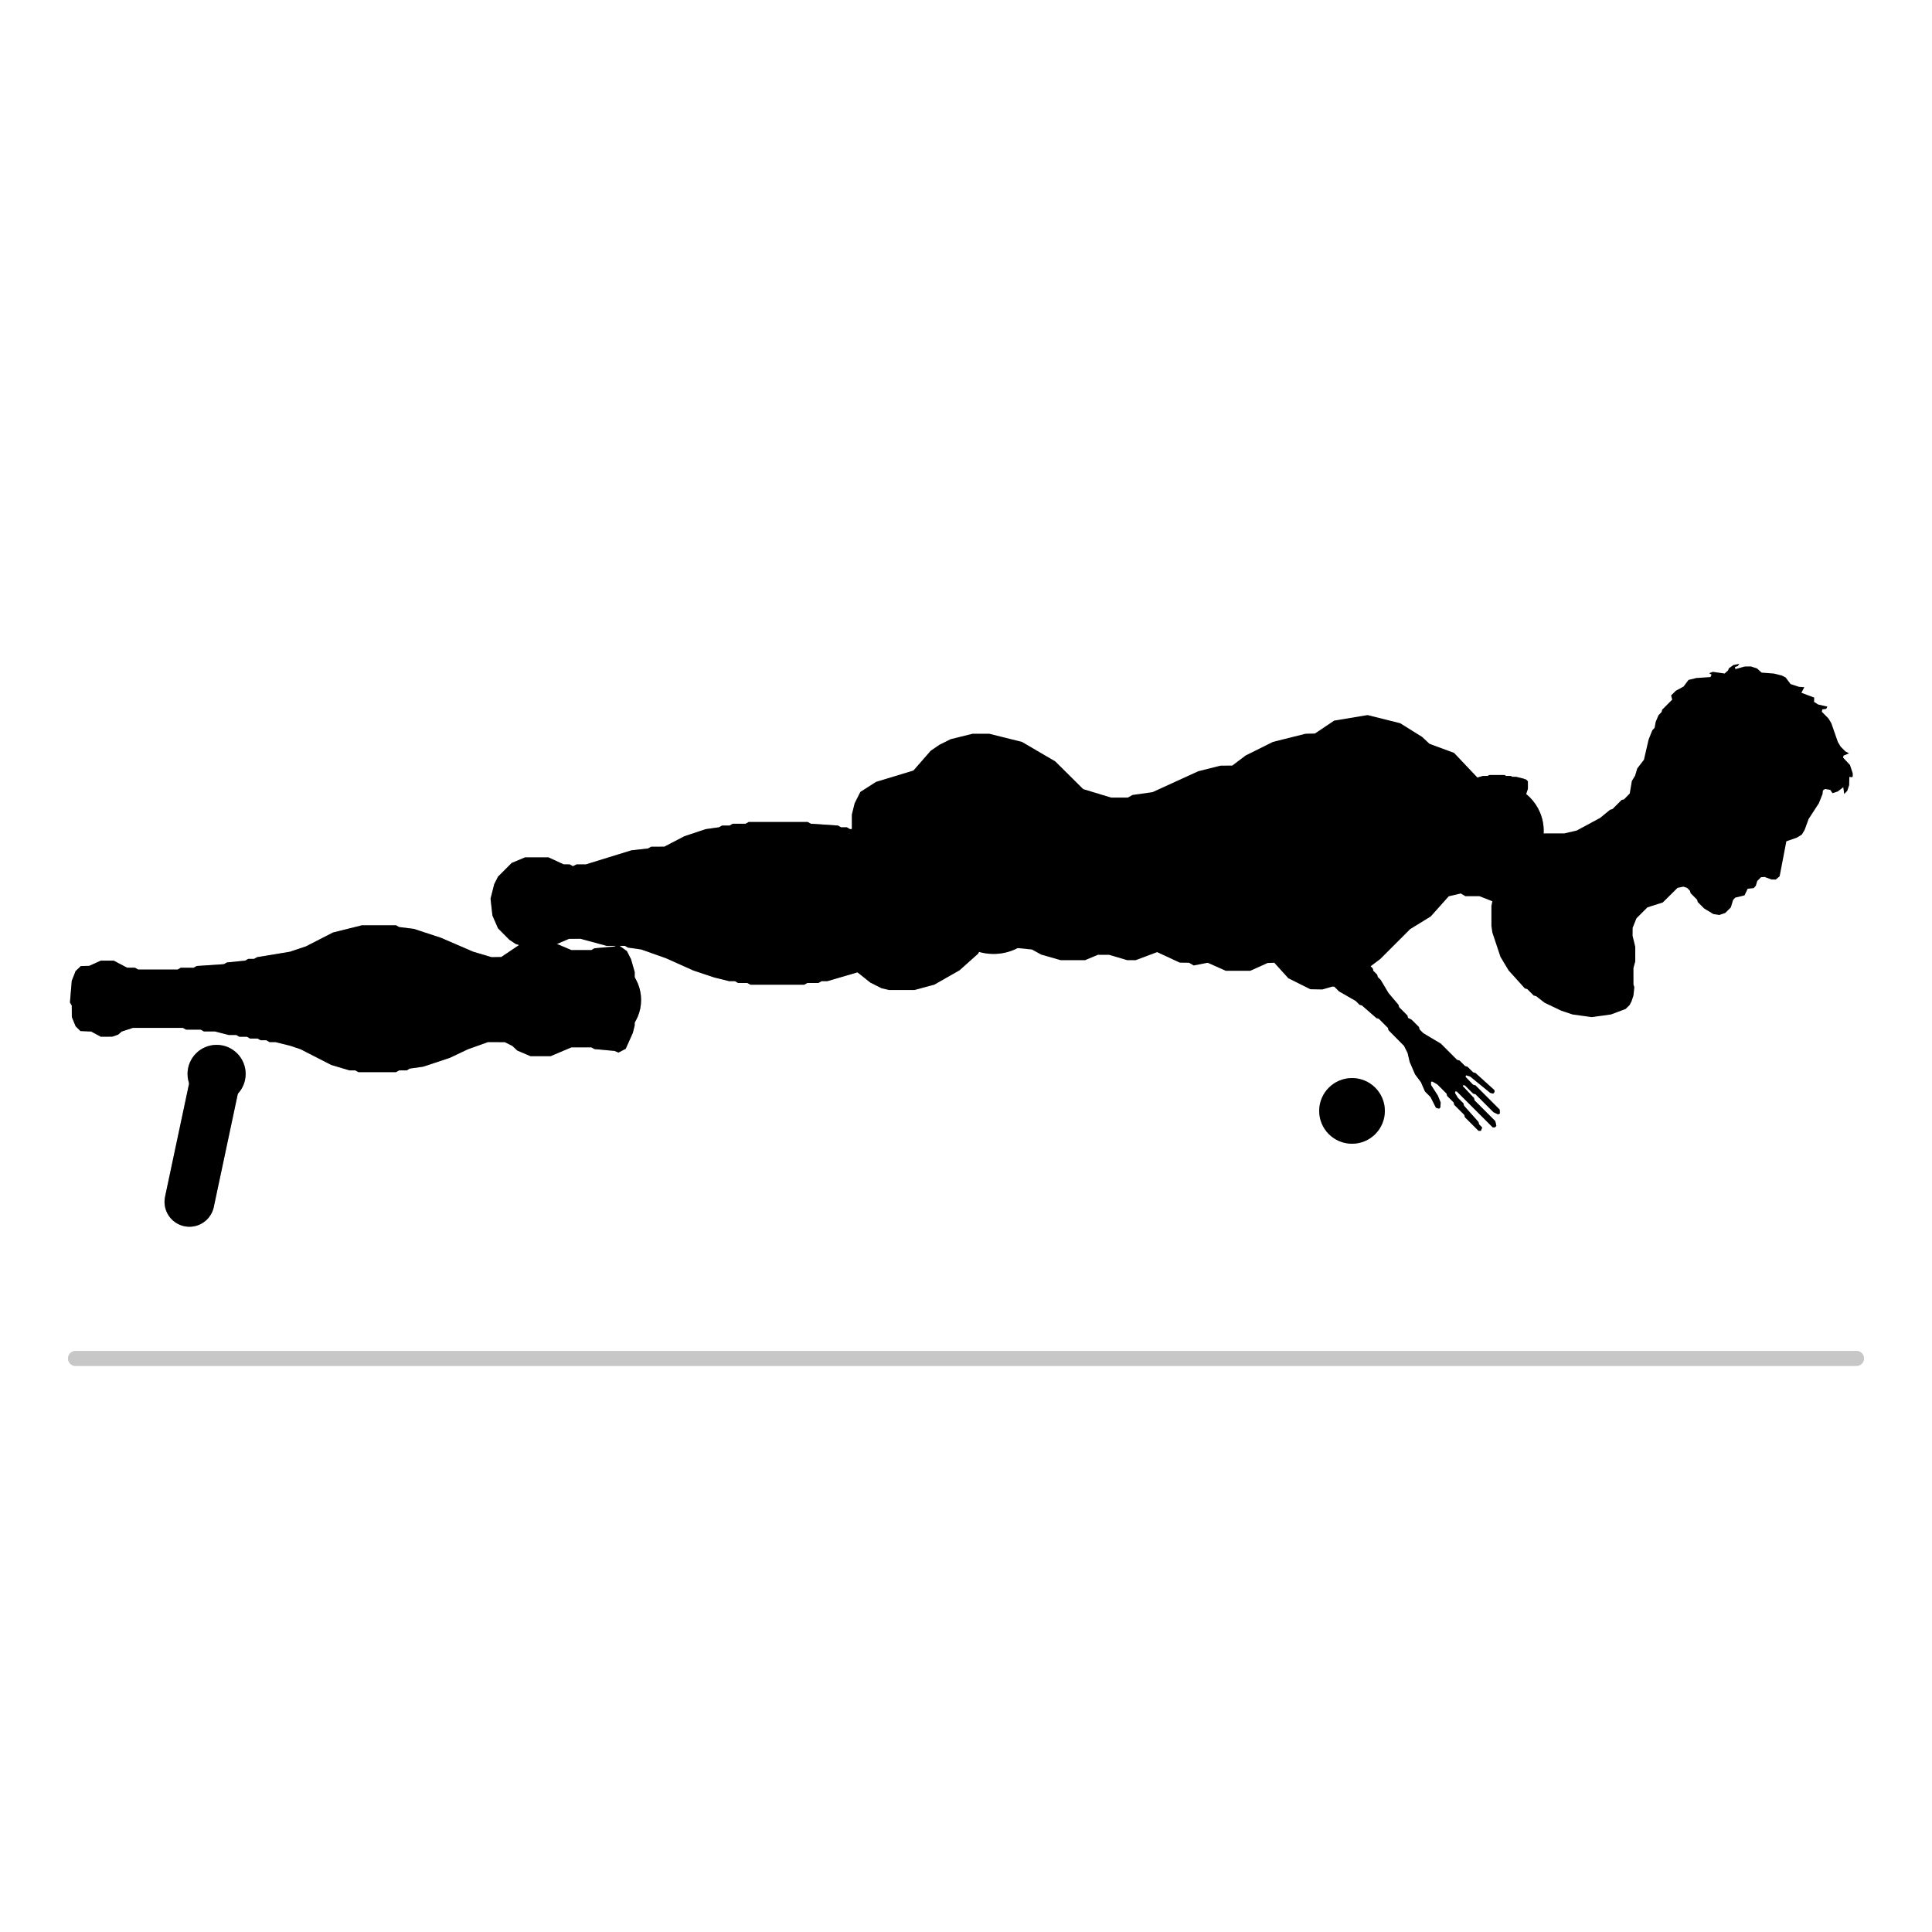
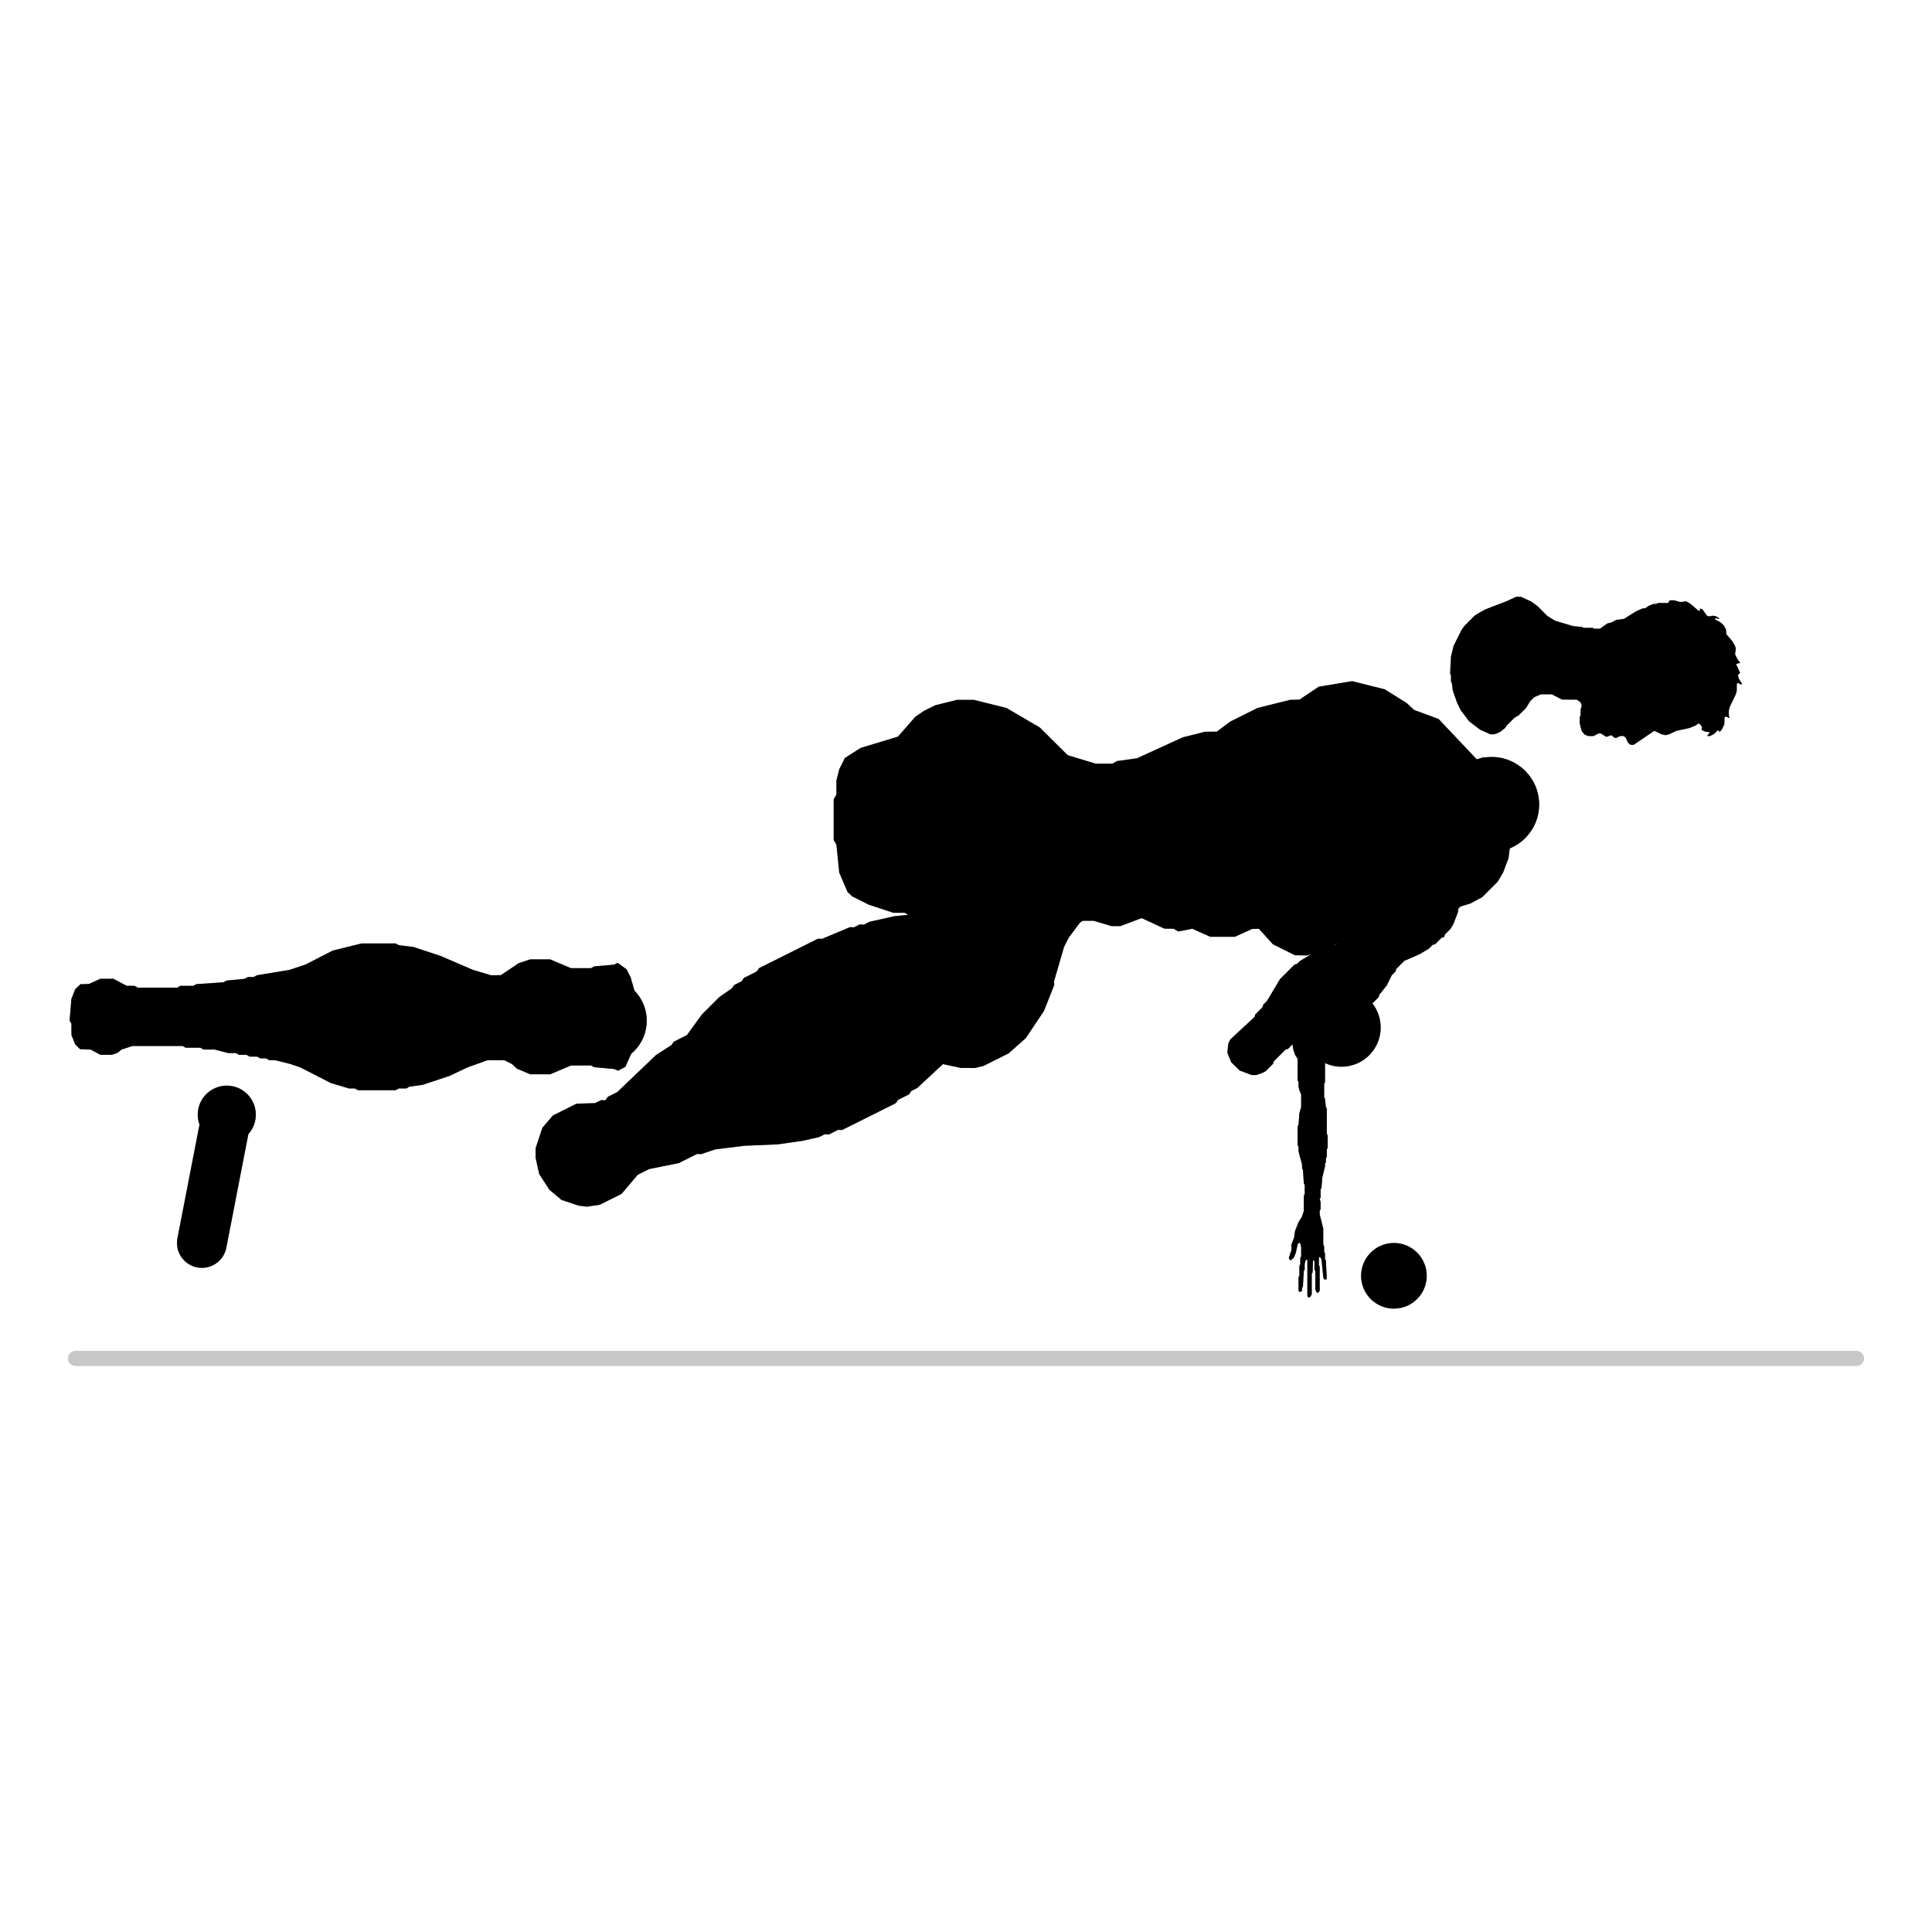
<svg xmlns="http://www.w3.org/2000/svg" viewBox="0 0 512 512" stroke="currentColor" fill="none" stroke-linecap="round" stroke-linejoin="round" color="#000">
  <line x1="20" y1="360" x2="492" y2="360" stroke-width="4" opacity="0.22" />
-   <path d="M71.2 25.9L90.5 25.9L105.8 31L113.4 36.2L133.3 58.4L183.1 78.1L209.5 97.4L233.9 129.1L245.9 155.6L250.8 175L250.8 215.6L243.6 239.7L234.5 256.8L234.4 262.6L238.6 267.9L248.3 289.7L250.8 299.7L250.8 314.4L253.1 319.1L250.8 323.2L250.8 340.3L248.4 344.4L248.4 354.4L243.6 373.8L232 403.2L232 425L234.4 429.1L234.4 439.1L241.3 459.1L243.8 481.5L246.1 485.6L246.1 523.8L238.9 552.6L211.1 612.1L197 652.1L194.5 662.1L194.5 674.4L192.2 678.5L192.2 709.7L194.5 713.8L194.5 733.2L192 740.9L187.1 750.9L181.3 756.8L159.1 766.9L136.8 767.1L119.2 759.6L108.3 746.2L105.5 737.9L107.8 676.2L105.5 672.1L105.5 652.6L103.1 648.5L103.1 638.5L91.4 592.1L91.4 553.8L93.8 549.7L93.8 542.1L100.9 513.2L105.3 505.6L108 494.4L119.4 472.6L119.5 455L124.2 439.1L124.2 429.1L120 423.8L93.9 369.1L86.7 345L84.4 320.9L82 316.8L82 292.6L84.4 288.5L84.4 273.8L93.9 240.3L98.3 232.6L98.4 219.7L95.2 213.2L70.8 183.8L63.4 169.1L56.3 145L56.3 132.6L53.9 128.5L53.9 87.9L56.3 83.8L56.3 71.5L58.6 67.4L58.6 57.4L63.4 37.9L66.1 30.3L70.6 26Z" transform="matrix(0 0.1 -0.1 0 407.5 200)" fill="currentColor" fill-rule="evenodd" stroke="none" opacity="0.35" />
-   <path d="M118.1 0L142.7 4.9L157.3 12.2L172.6 27.4L182.8 50.3L182.8 57.9L185.2 62.1L185.2 83.8L187.5 87.9L185.2 133.2L180.5 152.1L187.5 175L187.5 225L185.2 229.1L185.2 265L187.5 269.1L189.8 290.9L192.2 295L192.2 361.5L194.5 365.6L194.5 399.1L192.2 403.2L192.2 422.6L189.8 426.8L189.8 436.8L187.5 440.9L187.5 448.5L180.5 476.2L178.1 505L175.8 509.1L175.8 530.9L173.4 535L175.8 542.1L175.8 561.5L173.4 565.6L173.4 575.6L182.8 612.6L182.8 655.6L185.2 659.7L185.2 674.4L187.5 678.5L187.5 693.2L189.8 697.4L192.2 745L190.1 747.8L186 748.2L183 743.2L178.1 695L174.3 687.9L171.5 689.1L171.1 709.7L173.4 713.8L173.4 777.9L168.5 783.4L164.9 782.1L161.7 773.2L161.7 725.6L159.4 721.5L159.4 699.7L157.3 697.1L155.6 697.9L154.7 728.5L152.3 732.6L152.3 787.4L147.4 795.1L143.3 795.1L140.6 792.1L140.6 697.4L139.2 695L136.1 696.8L133.6 706.8L133.6 721.5L131.3 725.6L128.9 766.2L126.6 770.3L126.4 778.5L120.4 781.2L117.2 777.9L117.2 742.1L119.5 737.9L119.5 711.5L121.9 707.4L121.9 690.3L124.2 686.2L124.2 662.1L121.4 651.5L119.2 650L115 654.4L110 677.4L104.6 690.3L97.6 696.5L94.2 696.3L91.4 690.9L98.4 669.7L98.4 655L105.3 637.4L108 619.1L117.3 595.6L126.4 580.9L131.1 566.8L131.3 525.6L133.6 521.5L133.6 497.4L131.3 493.2L128.9 457.4L126.6 453.2L126.6 443.2L117.2 408.5L117.2 396.2L114.8 392.1L114.8 342.1L117.2 337.9L119.5 306.8L124.2 290.9L124.2 257.4L119.7 246.8L117.2 236.8L117.2 224.4L114.8 220.3L114.8 163.2L108 152.6L103.3 138.5L100.8 120.9L98.4 116.8L98.4 102.1L96.1 97.9L96.1 36.2L98.4 32.1L98.4 15L102.2 3.2L114 2.4L117.5 0.1Z" transform="matrix(0.1 -0.1 0.1 0.1 302.3 233.6)" fill="currentColor" fill-rule="evenodd" stroke="none" opacity="0.35" />
-   <circle cx="396.5" cy="220.2" r="12.6" fill="currentColor" stroke="none" opacity="0.35" />
-   <circle cx="326.7" cy="235" r="10.4" fill="currentColor" stroke="none" opacity="0.35" />
-   <circle cx="358.3" cy="294.4" r="8.7" fill="currentColor" stroke="none" opacity="0.35" />
-   <path d="M150.9 14.1L158.5 14.1L161.3 16.2L164.2 30.3L173.9 49.7L181.3 59.7L212.4 88.5L216.5 90.3L238.6 115L257.7 148.5L264.8 175L264.8 208.5L262.4 218.5L255 233.2L241.4 250.3L253.1 290.3L253.1 297.9L255.5 302.1L255.5 316.8L257.8 320.9L257.8 392.1L255.5 396.2L255.5 408.5L253.1 412.6L253.1 420.3L248.3 439.7L238.9 467.9L222.8 503.8L211.1 536.8L208.6 554.4L206.3 558.5L206.3 582.6L196.9 617.4L197 632.6L208.6 659.7L208.6 688.5L203.8 703.2L198.3 711.5L183.1 726.6L166.1 734L143.8 736.5L124.5 731.6L114.6 726.6L96.5 708.5L89.1 690.9L89.1 659.7L98.3 639.7L98.4 631.5L100.8 627.4L98.4 622.6L98.4 610.3L79.7 549.7L77.3 527.9L75 523.8L74.9 506.2L61.1 479.7L51.7 451.5L49.2 433.8L46.9 429.7L46.9 419.7L44.5 415.6L44.5 398.5L42.2 394.4L42.2 316.2L44.5 312.1L46.9 276.2L49.2 272.1L49.2 264.4L51.6 260.3L51.6 252.6L58.7 223.8L74.9 180.9L75 172.6L65.2 147.9L50.1 135L40 117.4L32.8 93.2L32.8 78.5L30.5 74.4L30.5 52.6L32.8 48.5L33.3 35.4L55.4 35.3L59.5 32.9L69.4 32.9L104 23.5L111.6 23.5L125.1 18.8L146.8 16.5L150.3 14.3Z" transform="matrix(0 0.2 -0.2 0 277.3 209.4)" fill="currentColor" fill-rule="evenodd" stroke="none" opacity="0.35" />
-   <path d="M134.5 21.2L165.5 21.2L169.6 23.5L184.3 23.5L194.2 26L215.2 35.4L220.2 45L218 50.3L215.6 76.8L213.3 80.9L213.3 107.4L225 135L225 161.5L217.5 179.1L211.4 185.6L206.4 195.6L206.3 217.9L215.8 244.4L227.2 268.5L238.9 303.8L241.4 321.5L243.8 325.6L243.8 335.6L246.1 339.7L246.1 389.7L243.8 393.8L243.8 401.5L236.6 425.6L215.8 466.2L211.1 480.3L206.3 499.7L206.3 507.4L203.9 511.5L203.9 519.1L201.6 523.2L201.6 533.2L199.2 537.4L199.2 547.4L196.9 551.5L196.9 561.5L192.2 579.7L192.2 594.4L189.8 598.5L189.8 617.9L187.5 622.1L187.5 688.5L192.3 703.2L196.4 707.9L199.1 715.6L199.2 730.9L192.3 743.8L191.7 757.9L185.4 764.3L173.1 769.3L157.9 769.4L153.8 771.8L125.1 769.4L112.2 764.3L105.6 757.4L105.3 746.2L98.4 730.9L98.4 713.8L107.7 696.2L107.8 685.6L110.2 681.5L110.2 629.1L107.8 625L107.8 607.9L105.5 603.8L103.1 567.9L100.8 563.8L98.4 539.7L96.1 535.6L96.1 527.9L93.8 523.8L86.6 480.3L79.5 459.1L61.1 423.2L51.6 385L51.6 339.7L53.9 335.6L56.3 316.2L68.1 280.3L86.6 237.4L93.8 213.2L93.6 200.3L77.8 176.8L72.7 161.5L72.7 135L84.4 107.4L84.4 80.9L82 76.8L79.7 50.3L77.3 45.6L85.8 33.8L96.4 28.4L113.4 23.5L130.4 23.5L133.9 21.3Z" transform="matrix(0 0.2 -0.2 0 172.9 234.9)" fill="currentColor" fill-rule="evenodd" stroke="none" opacity="0.35" />
-   <line x1="57.4" y1="284.6" x2="50.2" y2="318.5" stroke-width="13.2" opacity="0.35" />
+   <path d="M71.2 25.9L90.5 25.9L105.8 31L113.4 36.2L133.3 58.4L183.1 78.1L209.5 97.4L233.9 129.1L245.9 155.6L250.8 175L250.8 215.6L243.6 239.7L234.5 256.8L234.4 262.6L238.6 267.9L248.3 289.7L250.8 299.7L250.8 314.4L253.1 319.1L250.8 323.2L250.8 340.3L248.4 344.4L248.4 354.4L243.6 373.8L232 403.2L232 425L234.4 429.1L234.4 439.1L241.3 459.1L243.8 481.5L246.1 485.6L246.1 523.8L238.9 552.6L211.1 612.1L197 652.1L194.5 662.1L194.5 674.4L192.2 678.5L192.2 709.7L194.5 713.8L194.5 733.2L192 740.9L187.1 750.9L181.3 756.8L159.1 766.9L136.8 767.1L119.2 759.6L108.3 746.2L105.5 737.9L107.8 676.2L105.5 672.1L105.5 652.6L103.1 648.5L103.1 638.5L91.4 592.1L91.4 553.8L93.8 549.7L93.8 542.1L100.9 513.2L105.3 505.6L108 494.4L119.4 472.6L119.5 455L124.2 439.1L124.2 429.1L120 423.8L93.9 369.1L86.7 345L84.4 320.9L82 316.8L82 292.6L84.4 288.5L84.4 273.8L93.9 240.3L98.3 232.6L98.4 219.7L95.2 213.2L70.8 183.8L63.4 169.1L56.3 145L56.3 132.6L53.9 128.5L53.9 87.9L56.3 83.8L56.3 71.5L58.6 67.4L58.6 57.4L63.4 37.9L66.1 30.3L70.6 26Z" transform="matrix(0.1 0.1 -0.1 0.1 389.3 191.1)" fill="currentColor" fill-rule="evenodd" stroke="none" opacity="0.35" />
+   <path d="M118.1 0L142.7 4.9L157.3 12.2L172.6 27.4L182.8 50.3L182.8 57.9L185.2 62.1L185.2 83.8L187.5 87.9L185.2 133.2L180.5 152.1L187.5 175L187.5 225L185.2 229.1L185.2 265L187.5 269.1L189.8 290.9L192.2 295L192.2 361.5L194.5 365.6L194.5 399.1L192.2 403.2L192.2 422.6L189.8 426.8L189.8 436.8L187.5 440.9L187.5 448.5L180.5 476.2L178.1 505L175.8 509.1L175.8 530.9L173.4 535L175.8 542.1L175.8 561.5L173.4 565.6L173.4 575.6L182.8 612.6L182.8 655.6L185.2 659.7L185.2 674.4L187.5 678.5L187.5 693.2L189.8 697.4L192.2 745L190.1 747.8L186 748.2L183 743.2L178.1 695L174.3 687.9L171.5 689.1L171.1 709.7L173.4 713.8L173.4 777.9L168.5 783.4L164.9 782.1L161.7 773.2L161.7 725.6L159.4 721.5L159.4 699.7L157.3 697.1L155.6 697.9L154.7 728.5L152.3 732.6L152.3 787.4L147.4 795.1L143.3 795.1L140.6 792.1L140.6 697.4L139.2 695L136.1 696.8L133.6 706.8L133.6 721.5L131.3 725.6L128.9 766.2L126.6 770.3L126.4 778.5L120.4 781.2L117.2 777.9L117.2 742.1L119.5 737.9L119.5 711.5L121.9 707.4L121.9 690.3L124.2 686.2L124.2 662.1L121.4 651.5L119.2 650L115 654.4L110 677.4L104.6 690.3L97.6 696.5L94.2 696.3L91.4 690.9L98.4 669.7L98.4 655L105.3 637.4L108 619.1L117.3 595.6L126.4 580.9L131.1 566.8L131.3 525.6L133.6 521.5L133.6 497.4L131.3 493.2L128.9 457.4L126.6 453.2L126.6 443.2L117.2 408.5L117.2 396.2L114.8 392.1L114.8 342.1L117.2 337.9L119.5 306.8L124.2 290.9L124.2 257.4L119.7 246.8L117.2 236.8L117.2 224.4L114.8 220.3L114.8 163.2L108 152.6L103.3 138.5L100.8 120.9L98.4 116.8L98.4 102.1L96.1 97.9L96.1 36.2L98.4 32.1L98.4 15L102.2 3.2L114 2.4L117.5 0.1Z" transform="matrix(0.1 0 0 0.1 332.4 264.3)" fill="currentColor" fill-rule="evenodd" stroke="none" opacity="0.35" />
+   <circle cx="395.3" cy="213.2" r="12.6" fill="currentColor" stroke="none" opacity="0.35" />
+   <circle cx="355.5" cy="272.3" r="10.4" fill="currentColor" stroke="none" opacity="0.35" />
+   <circle cx="369.4" cy="338.1" r="8.7" fill="currentColor" stroke="none" opacity="0.35" />
+   <path d="M150.9 14.1L158.5 14.1L161.3 16.2L164.2 30.3L173.9 49.7L181.3 59.7L212.4 88.5L216.5 90.3L238.6 115L257.7 148.5L264.8 175L264.8 208.5L262.4 218.5L255 233.2L241.4 250.3L253.1 290.3L253.1 297.9L255.5 302.1L255.5 316.8L257.8 320.9L257.8 392.1L255.5 396.2L255.5 408.5L253.1 412.6L253.1 420.3L248.3 439.7L238.9 467.9L222.8 503.8L211.1 536.8L208.6 554.4L206.3 558.5L206.3 582.6L196.9 617.4L197 632.6L208.6 659.7L208.6 688.5L203.8 703.2L198.3 711.5L183.1 726.6L166.1 734L143.8 736.5L124.5 731.6L114.6 726.6L96.5 708.5L89.1 690.9L89.1 659.7L98.3 639.7L98.4 631.5L100.8 627.4L98.4 622.6L98.4 610.3L79.7 549.7L77.3 527.9L75 523.8L74.9 506.2L61.1 479.7L51.7 451.5L49.2 433.8L46.9 429.7L46.9 419.7L44.5 415.6L44.5 398.5L42.2 394.4L42.2 316.2L44.5 312.1L46.9 276.2L49.2 272.1L49.2 264.4L51.6 260.3L51.6 252.6L58.7 223.8L74.9 180.9L75 172.6L65.2 147.9L50.1 135L40 117.4L32.8 93.2L32.8 78.5L30.5 74.4L30.5 52.6L32.8 48.5L33.3 35.4L55.4 35.3L59.5 32.9L69.4 32.9L104 23.5L111.6 23.5L125.1 18.8L146.8 16.5L150.3 14.3Z" transform="matrix(0.1 0.2 -0.2 0.1 275.8 208.7)" fill="currentColor" fill-rule="evenodd" stroke="none" opacity="0.35" />
+   <path d="M134.5 21.2L165.5 21.2L169.6 23.5L184.3 23.5L194.2 26L215.2 35.4L220.2 45L218 50.3L215.6 76.8L213.3 80.9L213.3 107.4L225 135L225 161.5L217.5 179.1L211.4 185.6L206.4 195.6L206.3 217.9L215.8 244.4L227.2 268.5L238.9 303.8L241.4 321.5L243.8 325.6L243.8 335.6L246.1 339.7L246.1 389.7L243.8 393.8L243.8 401.5L236.6 425.6L215.8 466.2L211.1 480.3L206.3 499.7L206.3 507.4L203.9 511.5L203.9 519.1L201.6 523.2L201.6 533.2L199.2 537.4L199.2 547.4L196.9 551.5L196.9 561.5L192.2 579.7L192.2 594.4L189.8 598.5L189.8 617.9L187.5 622.1L187.5 688.5L192.3 703.2L196.4 707.9L199.1 715.6L199.2 730.9L192.3 743.8L191.7 757.9L185.4 764.3L173.1 769.3L157.9 769.4L153.8 771.8L125.1 769.4L112.2 764.3L105.6 757.4L105.3 746.2L98.4 730.9L98.4 713.8L107.7 696.2L107.8 685.6L110.2 681.5L110.2 629.1L107.8 625L107.8 607.9L105.5 603.8L103.1 567.9L100.8 563.8L98.4 539.7L96.1 535.6L96.1 527.9L93.8 523.8L86.6 480.3L79.5 459.1L61.1 423.2L51.6 385L51.6 339.7L53.9 335.6L56.3 316.2L68.1 280.3L86.6 237.4L93.8 213.2L93.6 200.3L77.8 176.8L72.7 161.5L72.7 135L84.4 107.4L84.4 80.9L82 76.8L79.7 50.3L77.3 45.6L85.8 33.8L96.4 28.4L113.4 23.5L130.4 23.5L133.9 21.3Z" transform="matrix(0 0.2 -0.2 0 172.8 239.7)" fill="currentColor" fill-rule="evenodd" stroke="none" opacity="0.35" />
+   <line x1="60.1" y1="295.4" x2="53.5" y2="329.4" stroke-width="13.2" opacity="0.35" />
  <circle cx="263.3" cy="238.9" r="13.9" fill="currentColor" stroke="none" opacity="0.35" />
-   <circle cx="158.5" cy="265" r="11.4" fill="currentColor" stroke="none" opacity="0.35" />
-   <circle cx="57.4" cy="284.6" r="7.7" fill="currentColor" stroke="none" opacity="0.35" />
-   <path d="M172.6 105.9L189.7 105.9L216.2 113.1L235.6 122.8L246.2 133.2L246.9 136.2L240 153.8L240 166.2L237.6 170.3L240.1 180.9L257.9 196.8L269.1 215L295.6 241.5L303.1 251.5L317.5 275.6L322.4 292.6L322.2 303.2L312.5 322.6L298.8 335L299 340.9L305.9 356.2L305.9 377.9L298.8 393.8L301.2 406.2L298.8 410.3L298.7 418.5L289.4 438.5L296.5 457.4L296.5 465L291.8 480.9L291.8 490.9L296.5 502.1L296.5 523.8L291.6 540.9L287.1 549.1L284.6 573.8L277.6 589.1L282.2 600.3L284.7 620.3L287.1 624.4L287.1 643.8L284.7 647.9L284.7 657.9L277.5 679.7L270.1 694.4L266.2 698.4L249.1 705.7L224.4 708.2L220.3 710.6L184.4 710.6L180.3 708.2L167.9 708.2L157.9 705.7L147.9 700.7L139 686.8L129 653.8L111.5 638.5L106.3 630.9L101.3 620.9L96.5 601.5L96.5 586.8L103.7 557.9L120.9 528.5L145.4 503.8L152.9 479.1L152.9 464.4L150.6 460.3L148.1 442.6L129.6 402.1L124.7 382.6L124.6 372.1L115.7 360.3L103.7 336.2L96.5 307.4L96.3 299.1L84.9 282.1L80 252.6L87.2 223.8L99.3 204.4L105.4 197.9L113.4 176.2L154.4 137.4L166.9 115L167.5 110.3L172.1 106Z" transform="matrix(0 0.3 -0.3 0 438.2 165.5)" fill="currentColor" fill-rule="evenodd" stroke="none" />
-   <path d="M150.9 14.1L158.5 14.1L161.3 16.2L164.2 30.3L173.9 49.7L181.3 59.7L212.4 88.5L216.5 90.3L238.6 115L257.7 148.5L264.8 175L264.8 208.5L262.4 218.5L255 233.2L241.4 250.3L253.1 290.3L253.1 297.9L255.5 302.1L255.5 316.8L257.8 320.9L257.8 392.1L255.5 396.2L255.5 408.5L253.1 412.6L253.1 420.3L248.3 439.7L238.9 467.9L222.8 503.8L211.1 536.8L208.6 554.4L206.3 558.5L206.3 582.6L196.9 617.4L197 632.6L208.6 659.7L208.6 688.5L203.8 703.2L198.3 711.5L183.1 726.6L166.1 734L143.8 736.5L124.5 731.6L114.6 726.6L96.5 708.5L89.1 690.9L89.1 659.7L98.3 639.7L98.4 631.5L100.8 627.4L98.4 622.6L98.4 610.3L79.7 549.7L77.3 527.9L75 523.8L74.9 506.2L61.1 479.7L51.7 451.5L49.2 433.8L46.9 429.7L46.9 419.7L44.5 415.6L44.5 398.5L42.2 394.4L42.2 316.2L44.5 312.1L46.9 276.2L49.2 272.1L49.2 264.4L51.6 260.3L51.6 252.6L58.7 223.8L74.9 180.9L75 172.6L65.2 147.9L50.1 135L40 117.4L32.8 93.2L32.8 78.5L30.5 74.4L30.5 52.6L32.8 48.5L33.3 35.4L55.4 35.3L59.5 32.9L69.4 32.9L104 23.5L111.6 23.5L125.1 18.8L146.8 16.5L150.3 14.3Z" transform="matrix(0 0.2 -0.2 0 277.3 209.4)" fill="currentColor" fill-rule="evenodd" stroke="none" />
-   <path d="M134.5 21.2L165.5 21.2L169.6 23.5L184.3 23.5L194.2 26L215.2 35.4L220.2 45L218 50.3L215.6 76.8L213.3 80.9L213.3 107.4L225 135L225 161.5L217.5 179.1L211.4 185.6L206.4 195.6L206.3 217.9L215.8 244.4L227.2 268.5L238.9 303.8L241.4 321.5L243.8 325.6L243.8 335.6L246.1 339.7L246.1 389.7L243.8 393.8L243.8 401.5L236.6 425.6L215.8 466.2L211.1 480.3L206.3 499.7L206.3 507.4L203.9 511.5L203.9 519.1L201.6 523.2L201.6 533.2L199.2 537.4L199.2 547.4L196.9 551.5L196.9 561.5L192.2 579.7L192.2 594.4L189.8 598.5L189.8 617.9L187.5 622.1L187.5 688.5L192.3 703.2L196.4 707.9L199.1 715.6L199.2 730.9L192.3 743.8L191.7 757.9L185.4 764.3L173.1 769.3L157.9 769.4L153.8 771.8L125.1 769.4L112.2 764.3L105.6 757.4L105.3 746.2L98.4 730.9L98.4 713.8L107.7 696.2L107.8 685.6L110.2 681.5L110.2 629.1L107.8 625L107.8 607.9L105.5 603.8L103.1 567.9L100.8 563.8L98.4 539.7L96.1 535.6L96.1 527.9L93.8 523.8L86.6 480.3L79.5 459.1L61.1 423.2L51.6 385L51.6 339.7L53.9 335.6L56.3 316.2L68.1 280.3L86.6 237.4L93.8 213.2L93.6 200.3L77.8 176.8L72.7 161.5L72.7 135L84.4 107.4L84.4 80.9L82 76.8L79.7 50.3L77.3 45.6L85.8 33.8L96.4 28.4L113.4 23.5L130.4 23.5L133.9 21.3Z" transform="matrix(0 0.2 -0.2 0 172.9 234.9)" fill="currentColor" fill-rule="evenodd" stroke="none" />
-   <line x1="57.4" y1="284.6" x2="50.2" y2="318.5" stroke-width="13.2" />
+   <circle cx="160" cy="270.5" r="11.4" fill="currentColor" stroke="none" opacity="0.35" />
+   <circle cx="60.1" cy="295.4" r="7.7" fill="currentColor" stroke="none" opacity="0.35" />
+   <path d="M172.6 105.9L189.7 105.9L216.2 113.1L235.6 122.8L246.2 133.2L246.9 136.2L240 153.8L240 166.2L237.6 170.3L240.1 180.9L257.9 196.8L269.1 215L295.6 241.5L303.1 251.5L317.5 275.6L322.4 292.6L322.2 303.2L312.5 322.6L298.8 335L299 340.9L305.9 356.2L305.9 377.9L298.8 393.8L301.2 406.2L298.8 410.3L298.7 418.5L289.4 438.5L296.5 457.4L296.5 465L291.8 480.9L291.8 490.9L296.5 502.1L296.5 523.8L291.6 540.9L287.1 549.1L284.6 573.8L277.6 589.1L282.2 600.3L284.7 620.3L287.1 624.4L287.1 643.8L284.7 647.9L284.7 657.9L277.5 679.7L270.1 694.4L266.2 698.4L249.1 705.7L224.4 708.2L220.3 710.6L184.4 710.6L180.3 708.2L167.9 708.2L157.9 705.7L147.9 700.7L139 686.8L129 653.8L111.5 638.5L106.3 630.9L101.3 620.9L96.5 601.5L96.5 586.8L103.7 557.9L120.9 528.5L145.4 503.8L152.9 479.1L152.9 464.4L150.6 460.3L148.1 442.6L129.6 402.1L124.7 382.6L124.6 372.1L115.7 360.3L103.7 336.2L96.5 307.4L96.3 299.1L84.9 282.1L80 252.6L87.2 223.8L99.3 204.4L105.4 197.9L113.4 176.2L154.4 137.4L166.9 115L167.5 110.3L172.1 106Z" transform="matrix(0 0.3 -0.3 0 434.1 156.5)" fill="currentColor" fill-rule="evenodd" stroke="none" />
+   <path d="M150.9 14.1L158.5 14.1L161.3 16.2L164.2 30.3L173.9 49.7L181.3 59.7L212.4 88.5L216.5 90.3L238.6 115L257.7 148.5L264.8 175L264.8 208.5L262.4 218.5L255 233.2L241.4 250.3L253.1 290.3L253.1 297.9L255.5 302.1L255.5 316.8L257.8 320.9L257.8 392.1L255.5 396.2L255.5 408.5L253.1 412.6L253.1 420.3L248.3 439.7L238.9 467.9L222.8 503.8L211.1 536.8L208.6 554.4L206.3 558.5L206.3 582.6L196.9 617.4L197 632.6L208.6 659.7L208.6 688.5L203.8 703.2L198.3 711.5L183.1 726.6L166.1 734L143.8 736.5L124.5 731.6L114.6 726.6L96.5 708.5L89.1 690.9L89.1 659.7L98.3 639.7L98.4 631.5L100.8 627.4L98.4 622.6L98.4 610.3L79.7 549.7L77.3 527.9L75 523.8L74.9 506.2L61.1 479.7L51.7 451.5L49.2 433.8L46.9 429.7L46.9 419.7L44.5 415.6L44.5 398.5L42.2 394.4L42.2 316.2L44.5 312.1L46.9 276.2L49.2 272.1L49.2 264.4L51.6 260.3L51.6 252.6L58.7 223.8L74.9 180.9L75 172.6L65.2 147.9L50.1 135L40 117.4L32.8 93.2L32.8 78.5L30.5 74.4L30.5 52.6L32.8 48.5L33.3 35.4L55.4 35.3L59.5 32.9L69.4 32.9L104 23.5L111.6 23.5L125.1 18.8L146.8 16.5L150.3 14.3Z" transform="matrix(0.1 0.2 -0.2 0.1 275.8 208.7)" fill="currentColor" fill-rule="evenodd" stroke="none" />
+   <path d="M134.5 21.2L165.5 21.2L169.6 23.5L184.3 23.5L194.2 26L215.2 35.4L220.2 45L218 50.3L215.6 76.8L213.3 80.9L213.3 107.4L225 135L225 161.5L217.5 179.1L211.4 185.6L206.4 195.6L206.3 217.9L215.8 244.4L227.2 268.5L238.9 303.8L241.4 321.5L243.8 325.6L243.8 335.6L246.1 339.7L246.1 389.7L243.8 393.8L243.8 401.5L236.6 425.6L215.8 466.2L211.1 480.3L206.3 499.7L206.3 507.4L203.9 511.5L203.9 519.1L201.6 523.2L201.6 533.2L199.2 537.4L199.2 547.4L196.9 551.5L196.9 561.5L192.2 579.7L192.2 594.4L189.8 598.5L189.8 617.9L187.5 622.1L187.5 688.5L192.3 703.2L196.4 707.9L199.1 715.6L199.2 730.9L192.3 743.8L191.7 757.9L185.4 764.3L173.1 769.3L157.9 769.4L153.8 771.8L125.1 769.4L112.2 764.3L105.6 757.4L105.3 746.2L98.4 730.9L98.4 713.8L107.7 696.2L107.8 685.6L110.2 681.5L110.2 629.1L107.8 625L107.8 607.9L105.5 603.8L103.1 567.9L100.8 563.8L98.4 539.7L96.1 535.6L96.1 527.9L93.8 523.8L86.6 480.3L79.5 459.1L61.1 423.2L51.6 385L51.6 339.7L53.9 335.6L56.3 316.2L68.1 280.3L86.6 237.4L93.8 213.2L93.6 200.3L77.8 176.8L72.7 161.5L72.7 135L84.4 107.4L84.4 80.9L82 76.8L79.7 50.3L77.3 45.6L85.8 33.8L96.4 28.4L113.4 23.5L130.4 23.5L133.9 21.3Z" transform="matrix(0 0.2 -0.2 0 172.8 239.7)" fill="currentColor" fill-rule="evenodd" stroke="none" />
+   <line x1="60.1" y1="295.4" x2="53.5" y2="329.4" stroke-width="13.2" />
  <circle cx="263.3" cy="238.9" r="13.9" fill="currentColor" stroke="none" />
-   <circle cx="158.5" cy="265" r="11.4" fill="currentColor" stroke="none" />
-   <circle cx="57.4" cy="284.6" r="7.7" fill="currentColor" stroke="none" />
-   <path d="M233.8 14.1L235.1 18.5L230.6 24.4L233.2 28.1L250.9 28.2L260.9 30.7L294.4 46.9L304.4 49.4L316.8 49.4L324.3 47.2L320 57.4L322.1 60.7L340.9 61.3L355.6 68.7L359.6 72.6L359.9 74.9L355.9 77.9L366.6 89.1L371.6 99.1L371.8 107.4L361.5 99.7L359.9 112.6L355.1 121.9L347.9 120.4L339.7 126.2L338.8 130.9L343.1 136.2L350.4 153.2L357.8 187.9L366.9 207.4L369.4 217.4L366.9 227.9L357.8 246.8L395.3 302.1L394.4 311.5L388.5 317.2L376.2 322.8L371.8 327.9L371.8 337.9L376.3 346.2L376.5 352.1L369.4 360.9L374 373.8L364.7 389.1L364.9 395L371.8 407.9L371.8 422.6L366.6 433.2L357.4 439.9L337.9 444.7L320.9 444.7L316.8 442.4L299.7 442.4L295.6 440L287.9 440L281.5 443.2L275.3 452.6L275.1 491.5L261.2 518.5L261.2 547.4L268.7 565L279.1 575.6L297.4 586.8L316.8 606.2L323.2 617.4L345 639.1L349.7 641.5L359.6 653.8L364.6 663.8L367.1 671.5L366.9 682.1L354.9 708.5L332.6 737.9L303.8 759.6L284.4 769.3L251.5 781L231.5 783.5L227.4 785.9L210.3 785.9L206.2 788.2L160.9 785.9L132.1 778.7L89.1 757.2L79.1 749.7L52.6 723.2L47.5 715.6L35.4 693.8L14 637.9L2.4 613.2L2.5 600.3L14.6 573.8L26.8 556.8L53.2 530.3L65.7 510.3L80 462.6L82.4 438.5L84.7 434.4L84.7 410.3L87.1 406.2L86.9 390.9L73.1 371.5L70.4 360.3L63.7 347.9L61 327.4L40.4 294.4L33.1 277.4L32.8 270.9L26.3 261.5L21.3 249.1L21.2 240.9L18.8 236.8L18.8 210.3L11.8 206.2L11.8 193.8L16.5 177.9L14.3 162.6L22.1 149.7L39.6 129.7L37.9 125.1L32.9 126.2L35.7 119.7L53.7 106.2L54.1 97.4L52.4 93.8L54.1 83.2L60.3 73.8L61.2 79.1L58.8 83.8L62.1 86.2L71 70.3L79.1 62.1L89.7 56.6L101.5 56L119.1 40.9L132.1 33.1L139.7 30.6L155 32.8L169.7 25.4L177.4 18.8L180.9 30L204.3 19.4L209.7 25.3L218.5 23.4L233.2 14.3Z" transform="matrix(0.1 0.1 -0.1 0.1 462.3 162.5)" fill="currentColor" fill-rule="evenodd" stroke="none" />
-   <path d="M71.2 25.9L90.5 25.9L105.8 31L113.4 36.2L133.3 58.4L183.1 78.1L209.5 97.4L233.9 129.1L245.9 155.6L250.8 175L250.8 215.6L243.6 239.7L234.5 256.8L234.4 262.6L238.6 267.9L248.3 289.7L250.8 299.7L250.8 314.4L253.1 319.1L250.8 323.2L250.8 340.3L248.4 344.4L248.4 354.4L243.6 373.8L232 403.2L232 425L234.4 429.1L234.4 439.1L241.3 459.1L243.8 481.5L246.1 485.6L246.1 523.8L238.9 552.6L211.1 612.1L197 652.1L194.5 662.1L194.5 674.4L192.2 678.5L192.2 709.7L194.5 713.8L194.5 733.2L192 740.9L187.1 750.9L181.3 756.8L159.1 766.9L136.8 767.1L119.2 759.6L108.3 746.2L105.5 737.9L107.8 676.2L105.5 672.1L105.5 652.6L103.1 648.5L103.1 638.5L91.4 592.1L91.4 553.8L93.8 549.7L93.8 542.1L100.9 513.2L105.3 505.6L108 494.4L119.4 472.6L119.5 455L124.2 439.1L124.2 429.1L120 423.8L93.9 369.1L86.7 345L84.4 320.9L82 316.8L82 292.6L84.4 288.5L84.4 273.8L93.9 240.3L98.3 232.6L98.4 219.7L95.2 213.2L70.8 183.8L63.4 169.1L56.3 145L56.3 132.6L53.9 128.5L53.9 87.9L56.3 83.8L56.3 71.5L58.6 67.4L58.6 57.4L63.4 37.9L66.1 30.3L70.6 26Z" transform="matrix(0 0.1 -0.1 0 407.5 200)" fill="currentColor" fill-rule="evenodd" stroke="none" />
-   <path d="M118.1 0L142.7 4.9L157.3 12.2L172.6 27.4L182.8 50.3L182.8 57.9L185.2 62.1L185.2 83.8L187.5 87.9L185.2 133.2L180.5 152.1L187.5 175L187.5 225L185.2 229.1L185.2 265L187.5 269.1L189.8 290.9L192.2 295L192.2 361.5L194.5 365.6L194.5 399.1L192.2 403.2L192.2 422.6L189.8 426.8L189.8 436.8L187.5 440.9L187.5 448.5L180.5 476.2L178.1 505L175.8 509.1L175.8 530.9L173.4 535L175.8 542.1L175.8 561.5L173.4 565.6L173.4 575.6L182.8 612.6L182.8 655.6L185.2 659.7L185.2 674.4L187.5 678.5L187.5 693.2L189.8 697.4L192.2 745L190.1 747.8L186 748.2L183 743.2L178.1 695L174.3 687.9L171.5 689.1L171.1 709.7L173.4 713.8L173.4 777.9L168.5 783.4L164.9 782.1L161.7 773.2L161.7 725.6L159.4 721.5L159.4 699.7L157.3 697.1L155.6 697.9L154.7 728.5L152.3 732.6L152.3 787.4L147.4 795.1L143.3 795.1L140.6 792.1L140.6 697.4L139.2 695L136.1 696.8L133.6 706.8L133.6 721.5L131.3 725.6L128.9 766.2L126.6 770.3L126.4 778.5L120.4 781.2L117.2 777.9L117.2 742.1L119.5 737.9L119.5 711.5L121.9 707.4L121.9 690.3L124.2 686.2L124.2 662.1L121.4 651.5L119.2 650L115 654.4L110 677.4L104.6 690.3L97.6 696.5L94.2 696.3L91.4 690.9L98.4 669.7L98.4 655L105.3 637.4L108 619.1L117.3 595.6L126.4 580.9L131.1 566.8L131.3 525.6L133.6 521.5L133.6 497.4L131.3 493.2L128.9 457.4L126.6 453.2L126.6 443.2L117.2 408.5L117.2 396.2L114.8 392.1L114.8 342.1L117.2 337.9L119.5 306.8L124.2 290.9L124.2 257.4L119.7 246.8L117.2 236.8L117.2 224.4L114.8 220.3L114.8 163.2L108 152.6L103.3 138.5L100.8 120.9L98.4 116.8L98.4 102.1L96.1 97.9L96.1 36.2L98.4 32.1L98.4 15L102.2 3.2L114 2.4L117.5 0.1Z" transform="matrix(0.1 -0.1 0.1 0.1 302.3 233.6)" fill="currentColor" fill-rule="evenodd" stroke="none" />
-   <circle cx="396.5" cy="220.2" r="12.6" fill="currentColor" stroke="none" />
-   <circle cx="326.7" cy="235" r="10.4" fill="currentColor" stroke="none" />
-   <circle cx="358.3" cy="294.4" r="8.7" fill="currentColor" stroke="none" />
+   <circle cx="160" cy="270.5" r="11.4" fill="currentColor" stroke="none" />
+   <circle cx="60.1" cy="295.4" r="7.7" fill="currentColor" stroke="none" />
+   <path d="M233.8 14.1L235.1 18.5L230.6 24.4L233.2 28.1L250.9 28.2L260.9 30.7L294.4 46.9L304.4 49.4L316.8 49.4L324.3 47.2L320 57.4L322.1 60.7L340.9 61.3L355.6 68.7L359.6 72.6L359.9 74.9L355.9 77.9L366.6 89.1L371.6 99.1L371.8 107.4L361.5 99.7L359.9 112.6L355.1 121.9L347.9 120.4L339.7 126.2L338.8 130.9L343.1 136.2L350.4 153.2L357.8 187.9L366.9 207.4L369.4 217.4L366.9 227.9L357.8 246.8L395.3 302.1L394.4 311.5L388.5 317.2L376.2 322.8L371.8 327.9L371.8 337.9L376.3 346.2L376.5 352.1L369.4 360.9L374 373.8L364.7 389.1L364.9 395L371.8 407.9L371.8 422.6L366.6 433.2L357.4 439.9L337.9 444.7L320.9 444.7L316.8 442.4L299.7 442.4L295.6 440L287.9 440L281.5 443.2L275.3 452.6L275.1 491.5L261.2 518.5L261.2 547.4L268.7 565L279.1 575.6L297.4 586.8L316.8 606.2L323.2 617.4L345 639.1L349.7 641.5L359.6 653.8L364.6 663.8L367.1 671.5L366.9 682.1L354.9 708.5L332.6 737.9L303.8 759.6L284.4 769.3L251.5 781L231.5 783.5L227.4 785.9L210.3 785.9L206.2 788.2L160.9 785.9L132.1 778.7L89.1 757.2L79.1 749.7L52.6 723.2L47.5 715.6L35.4 693.8L14 637.9L2.4 613.2L2.5 600.3L14.6 573.8L26.8 556.8L53.2 530.3L65.7 510.3L80 462.6L82.4 438.5L84.7 434.4L84.7 410.3L87.1 406.2L86.9 390.9L73.1 371.5L70.4 360.3L63.7 347.9L61 327.4L40.4 294.4L33.1 277.4L32.8 270.9L26.3 261.5L21.3 249.1L21.2 240.9L18.8 236.8L18.8 210.3L11.8 206.2L11.8 193.8L16.5 177.9L14.3 162.6L22.1 149.7L39.6 129.7L37.9 125.1L32.9 126.2L35.7 119.7L53.7 106.2L54.1 97.4L52.4 93.8L54.1 83.2L60.3 73.8L61.2 79.1L58.8 83.8L62.1 86.2L71 70.3L79.1 62.1L89.7 56.6L101.5 56L119.1 40.9L132.1 33.1L139.7 30.6L155 32.8L169.7 25.4L177.4 18.8L180.9 30L204.3 19.4L209.7 25.3L218.5 23.4L233.2 14.3Z" transform="matrix(0 0.1 -0.1 0 463.1 157.9)" fill="currentColor" fill-rule="evenodd" stroke="none" />
+   <path d="M71.2 25.9L90.5 25.9L105.8 31L113.4 36.2L133.3 58.4L183.1 78.1L209.5 97.4L233.9 129.1L245.9 155.6L250.8 175L250.8 215.6L243.6 239.7L234.5 256.8L234.4 262.6L238.6 267.9L248.3 289.7L250.8 299.7L250.8 314.4L253.1 319.1L250.8 323.2L250.8 340.3L248.4 344.4L248.4 354.4L243.6 373.8L232 403.2L232 425L234.4 429.1L234.4 439.1L241.3 459.1L243.8 481.5L246.1 485.6L246.1 523.8L238.9 552.6L211.1 612.1L197 652.1L194.5 662.1L194.5 674.4L192.2 678.5L192.2 709.7L194.5 713.8L194.5 733.2L192 740.9L187.1 750.9L181.3 756.8L159.1 766.9L136.8 767.1L119.2 759.6L108.3 746.2L105.5 737.9L107.8 676.2L105.5 672.1L105.5 652.6L103.1 648.5L103.1 638.5L91.4 592.1L91.4 553.8L93.8 549.7L93.8 542.1L100.9 513.2L105.3 505.6L108 494.4L119.4 472.6L119.5 455L124.2 439.1L124.2 429.1L120 423.8L93.9 369.1L86.7 345L84.4 320.9L82 316.8L82 292.6L84.4 288.5L84.4 273.8L93.9 240.3L98.3 232.6L98.4 219.7L95.2 213.2L70.8 183.8L63.4 169.1L56.3 145L56.3 132.6L53.9 128.5L53.9 87.9L56.3 83.8L56.3 71.5L58.6 67.4L58.6 57.4L63.4 37.9L66.1 30.3L70.6 26Z" transform="matrix(0.1 0.1 -0.1 0.1 389.3 191.1)" fill="currentColor" fill-rule="evenodd" stroke="none" />
+   <path d="M118.1 0L142.7 4.9L157.3 12.2L172.6 27.4L182.8 50.3L182.8 57.9L185.2 62.1L185.2 83.8L187.5 87.9L185.2 133.2L180.5 152.1L187.5 175L187.5 225L185.2 229.1L185.2 265L187.5 269.1L189.8 290.9L192.2 295L192.2 361.5L194.5 365.6L194.5 399.1L192.2 403.2L192.2 422.6L189.8 426.8L189.8 436.8L187.5 440.9L187.5 448.5L180.5 476.2L178.1 505L175.8 509.1L175.8 530.9L173.4 535L175.8 542.1L175.8 561.5L173.4 565.6L173.4 575.6L182.8 612.6L182.8 655.6L185.2 659.7L185.2 674.4L187.5 678.5L187.5 693.2L189.8 697.4L192.2 745L190.1 747.8L186 748.2L183 743.2L178.1 695L174.3 687.9L171.5 689.1L171.1 709.7L173.4 713.8L173.4 777.9L168.5 783.4L164.9 782.1L161.7 773.2L161.7 725.6L159.4 721.5L159.4 699.7L157.3 697.1L155.6 697.9L154.7 728.5L152.3 732.6L152.3 787.4L147.4 795.1L143.3 795.1L140.6 792.1L140.6 697.4L139.2 695L136.1 696.8L133.6 706.8L133.6 721.5L131.3 725.6L128.9 766.2L126.6 770.3L126.4 778.5L120.4 781.2L117.2 777.9L117.2 742.1L119.5 737.9L119.5 711.5L121.9 707.4L121.9 690.3L124.2 686.2L124.2 662.1L121.4 651.5L119.2 650L115 654.4L110 677.4L104.6 690.3L97.6 696.5L94.2 696.3L91.4 690.9L98.4 669.7L98.4 655L105.3 637.4L108 619.1L117.3 595.6L126.4 580.9L131.1 566.8L131.3 525.6L133.6 521.5L133.6 497.4L131.3 493.2L128.9 457.4L126.6 453.2L126.6 443.2L117.2 408.5L117.2 396.2L114.8 392.1L114.8 342.1L117.2 337.9L119.5 306.8L124.2 290.9L124.2 257.4L119.7 246.8L117.2 236.8L117.2 224.4L114.8 220.3L114.8 163.2L108 152.6L103.3 138.5L100.8 120.9L98.4 116.8L98.4 102.1L96.1 97.9L96.1 36.2L98.4 32.1L98.4 15L102.2 3.2L114 2.4L117.5 0.1Z" transform="matrix(0.1 0 0 0.1 332.4 264.3)" fill="currentColor" fill-rule="evenodd" stroke="none" />
+   <circle cx="395.3" cy="213.2" r="12.6" fill="currentColor" stroke="none" />
+   <circle cx="355.5" cy="272.3" r="10.4" fill="currentColor" stroke="none" />
+   <circle cx="369.4" cy="338.1" r="8.7" fill="currentColor" stroke="none" />
</svg>
